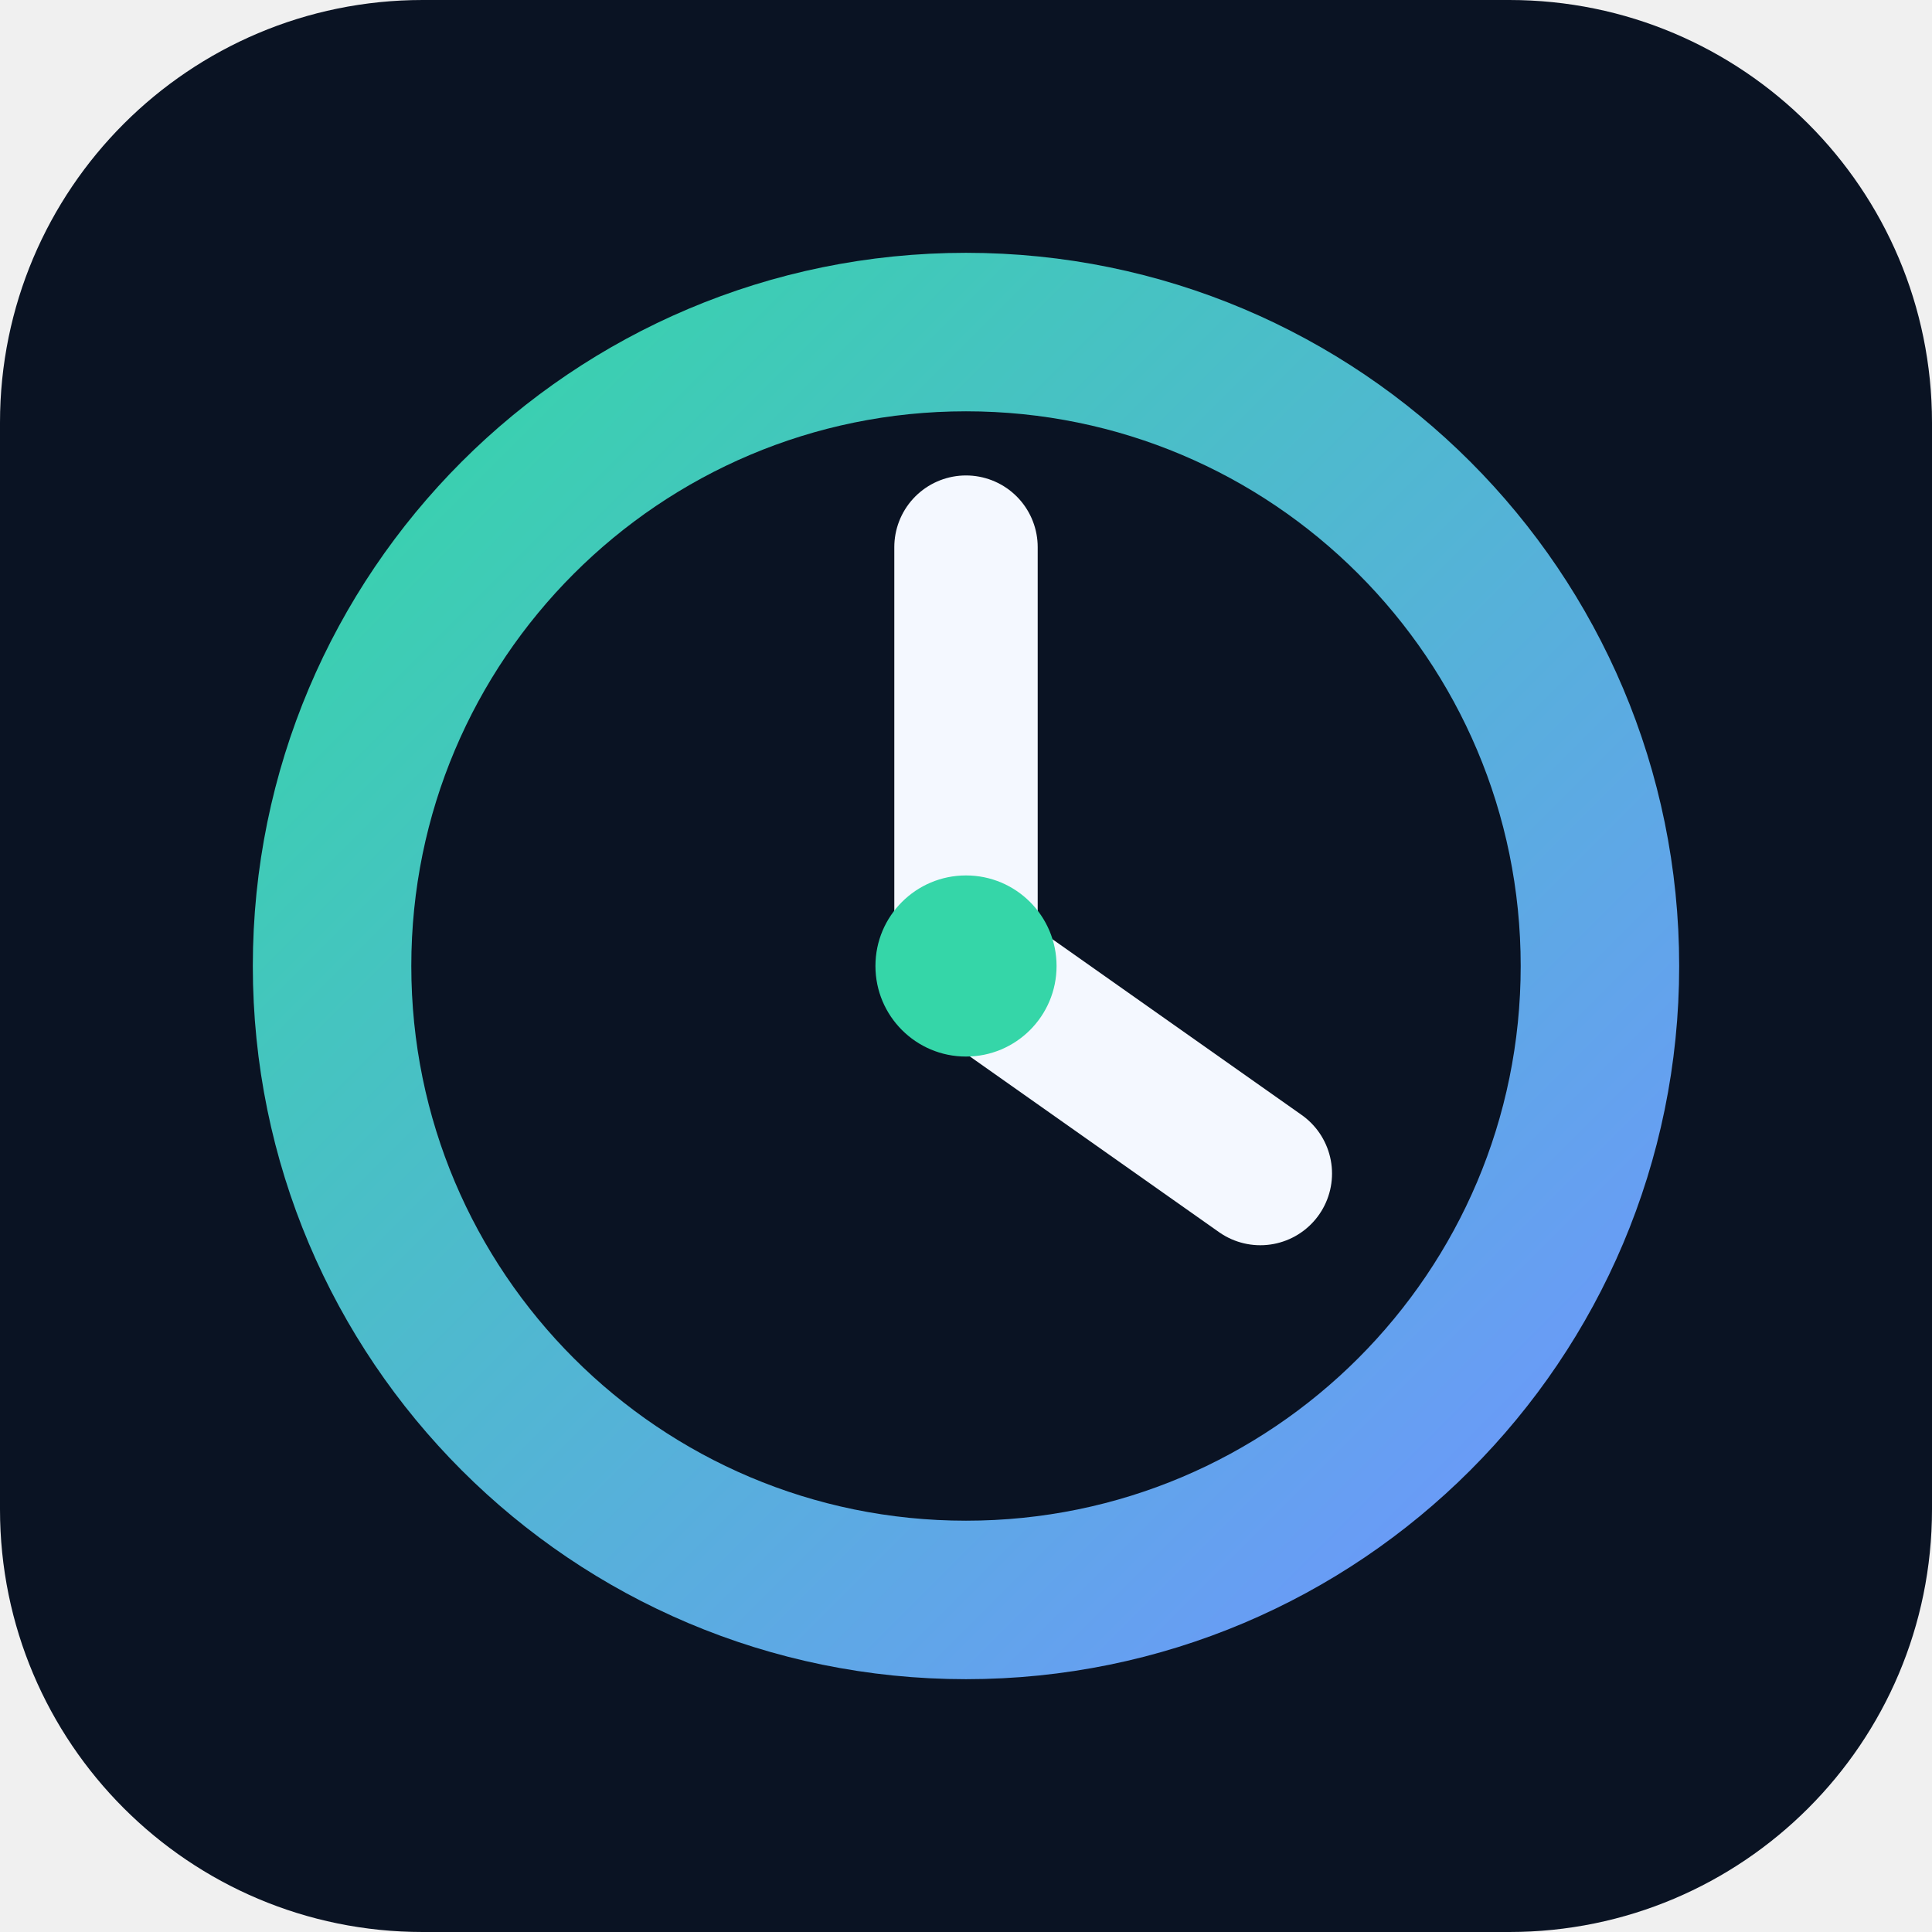
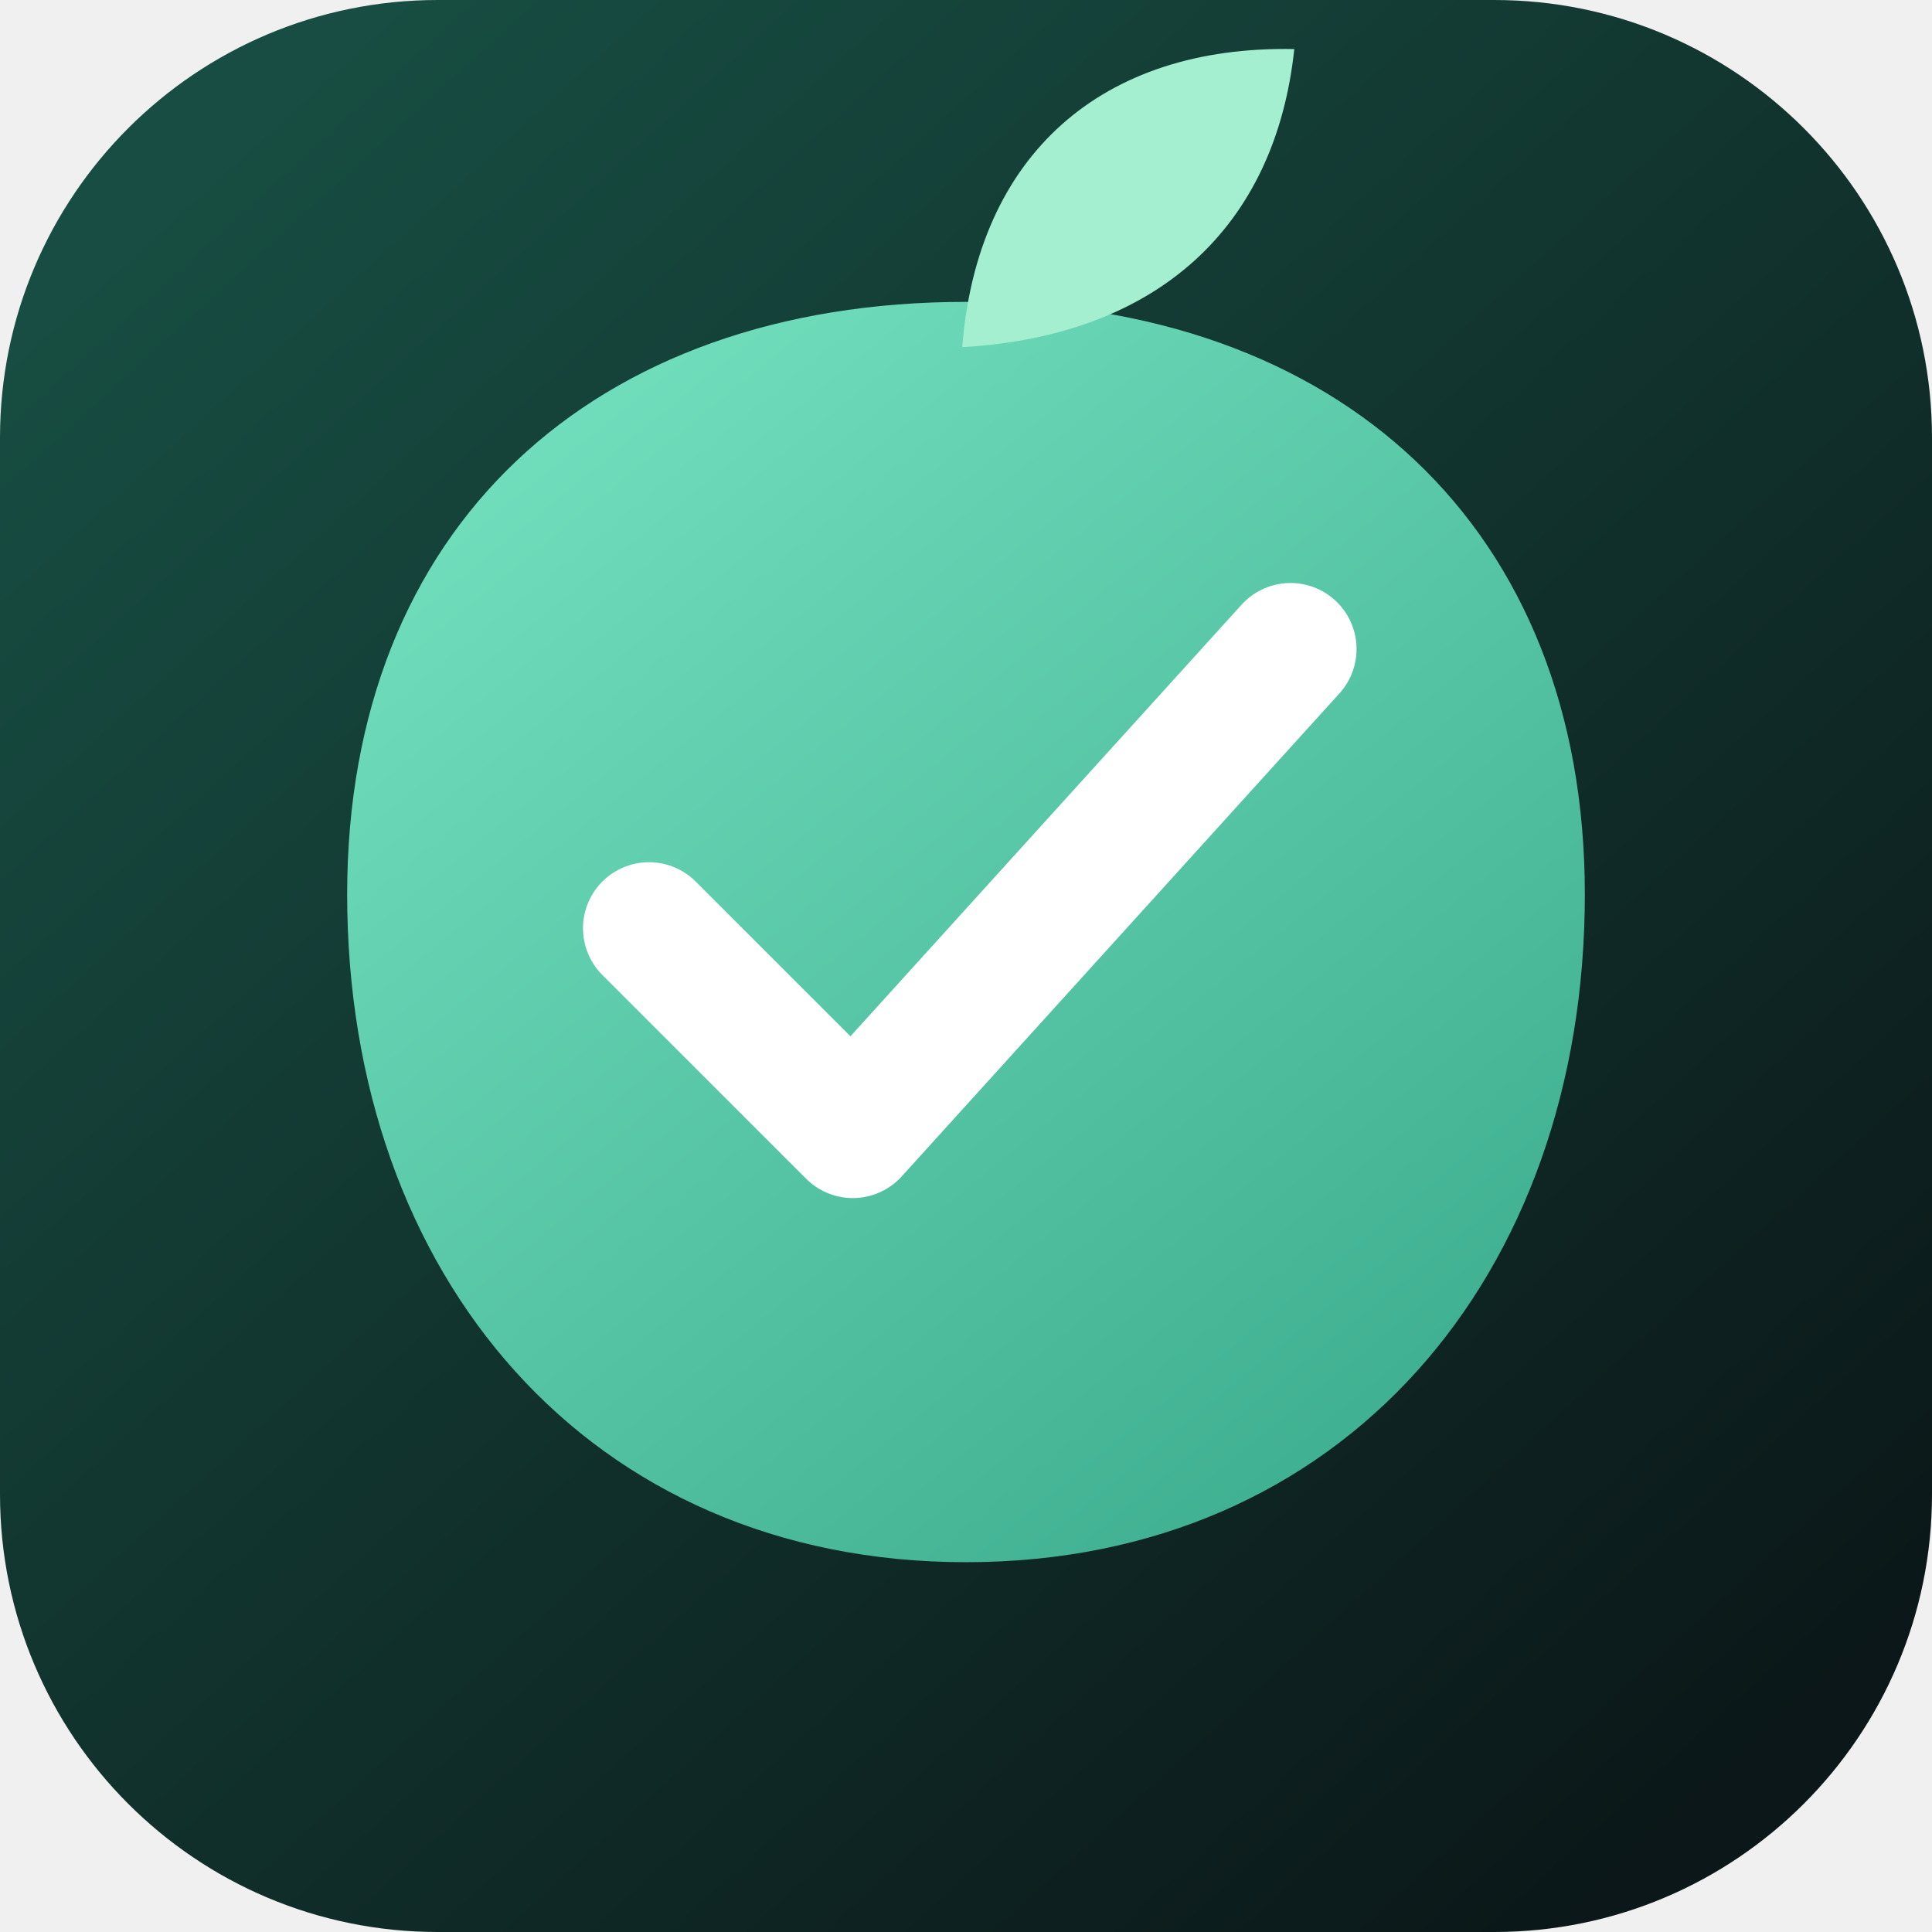
<svg xmlns="http://www.w3.org/2000/svg" viewBox="0 0 512 512">
  <defs>
-     <linearGradient id="g" x1="0" y1="0" x2="1" y2="1">
-       <stop stop-color="#35d6a8" />
-       <stop offset="1" stop-color="#6f95ff" />
+     <linearGradient id="background" x1="56" y1="42" x2="454" y2="478" gradientUnits="userSpaceOnUse">
+       <stop stop-color="#174d42" />
+       <stop offset="1" stop-color="#0b1718" />
+     </linearGradient>
+     <linearGradient id="apple" x1="130" y1="105" x2="388" y2="421" gradientUnits="userSpaceOnUse">
+       <stop stop-color="#72dfbd" />
+       <stop offset="1" stop-color="#39aa8c" />
    </linearGradient>
  </defs>
-   <rect width="512" height="512" rx="112" fill="#0a1323" />
-   <circle cx="256" cy="256" r="168" fill="none" stroke="url(#g)" stroke-width="42" />
-   <path d="M256 145v111l78 55" fill="none" stroke="#f4f8ff" stroke-width="38" stroke-linecap="round" stroke-linejoin="round" />
-   <circle cx="256" cy="256" r="24" fill="#35d6a8" />
+   <rect width="512" height="512" rx="116" fill="url(#background)" />
+   <path d="M256 414c100 0 164-76 164-177 0-97-65-157-164-157S92 140 92 237c0 101 64 177 164 177Z" fill="url(#apple)" />
+   <path d="M255 92c4-51 37-80 88-79-5 47-36 76-88 79Z" fill="#a4efcf" />
+   <path d="m172 246 54 54 116-128" fill="none" stroke="#fff" stroke-width="35" stroke-linecap="round" stroke-linejoin="round" />
</svg>
